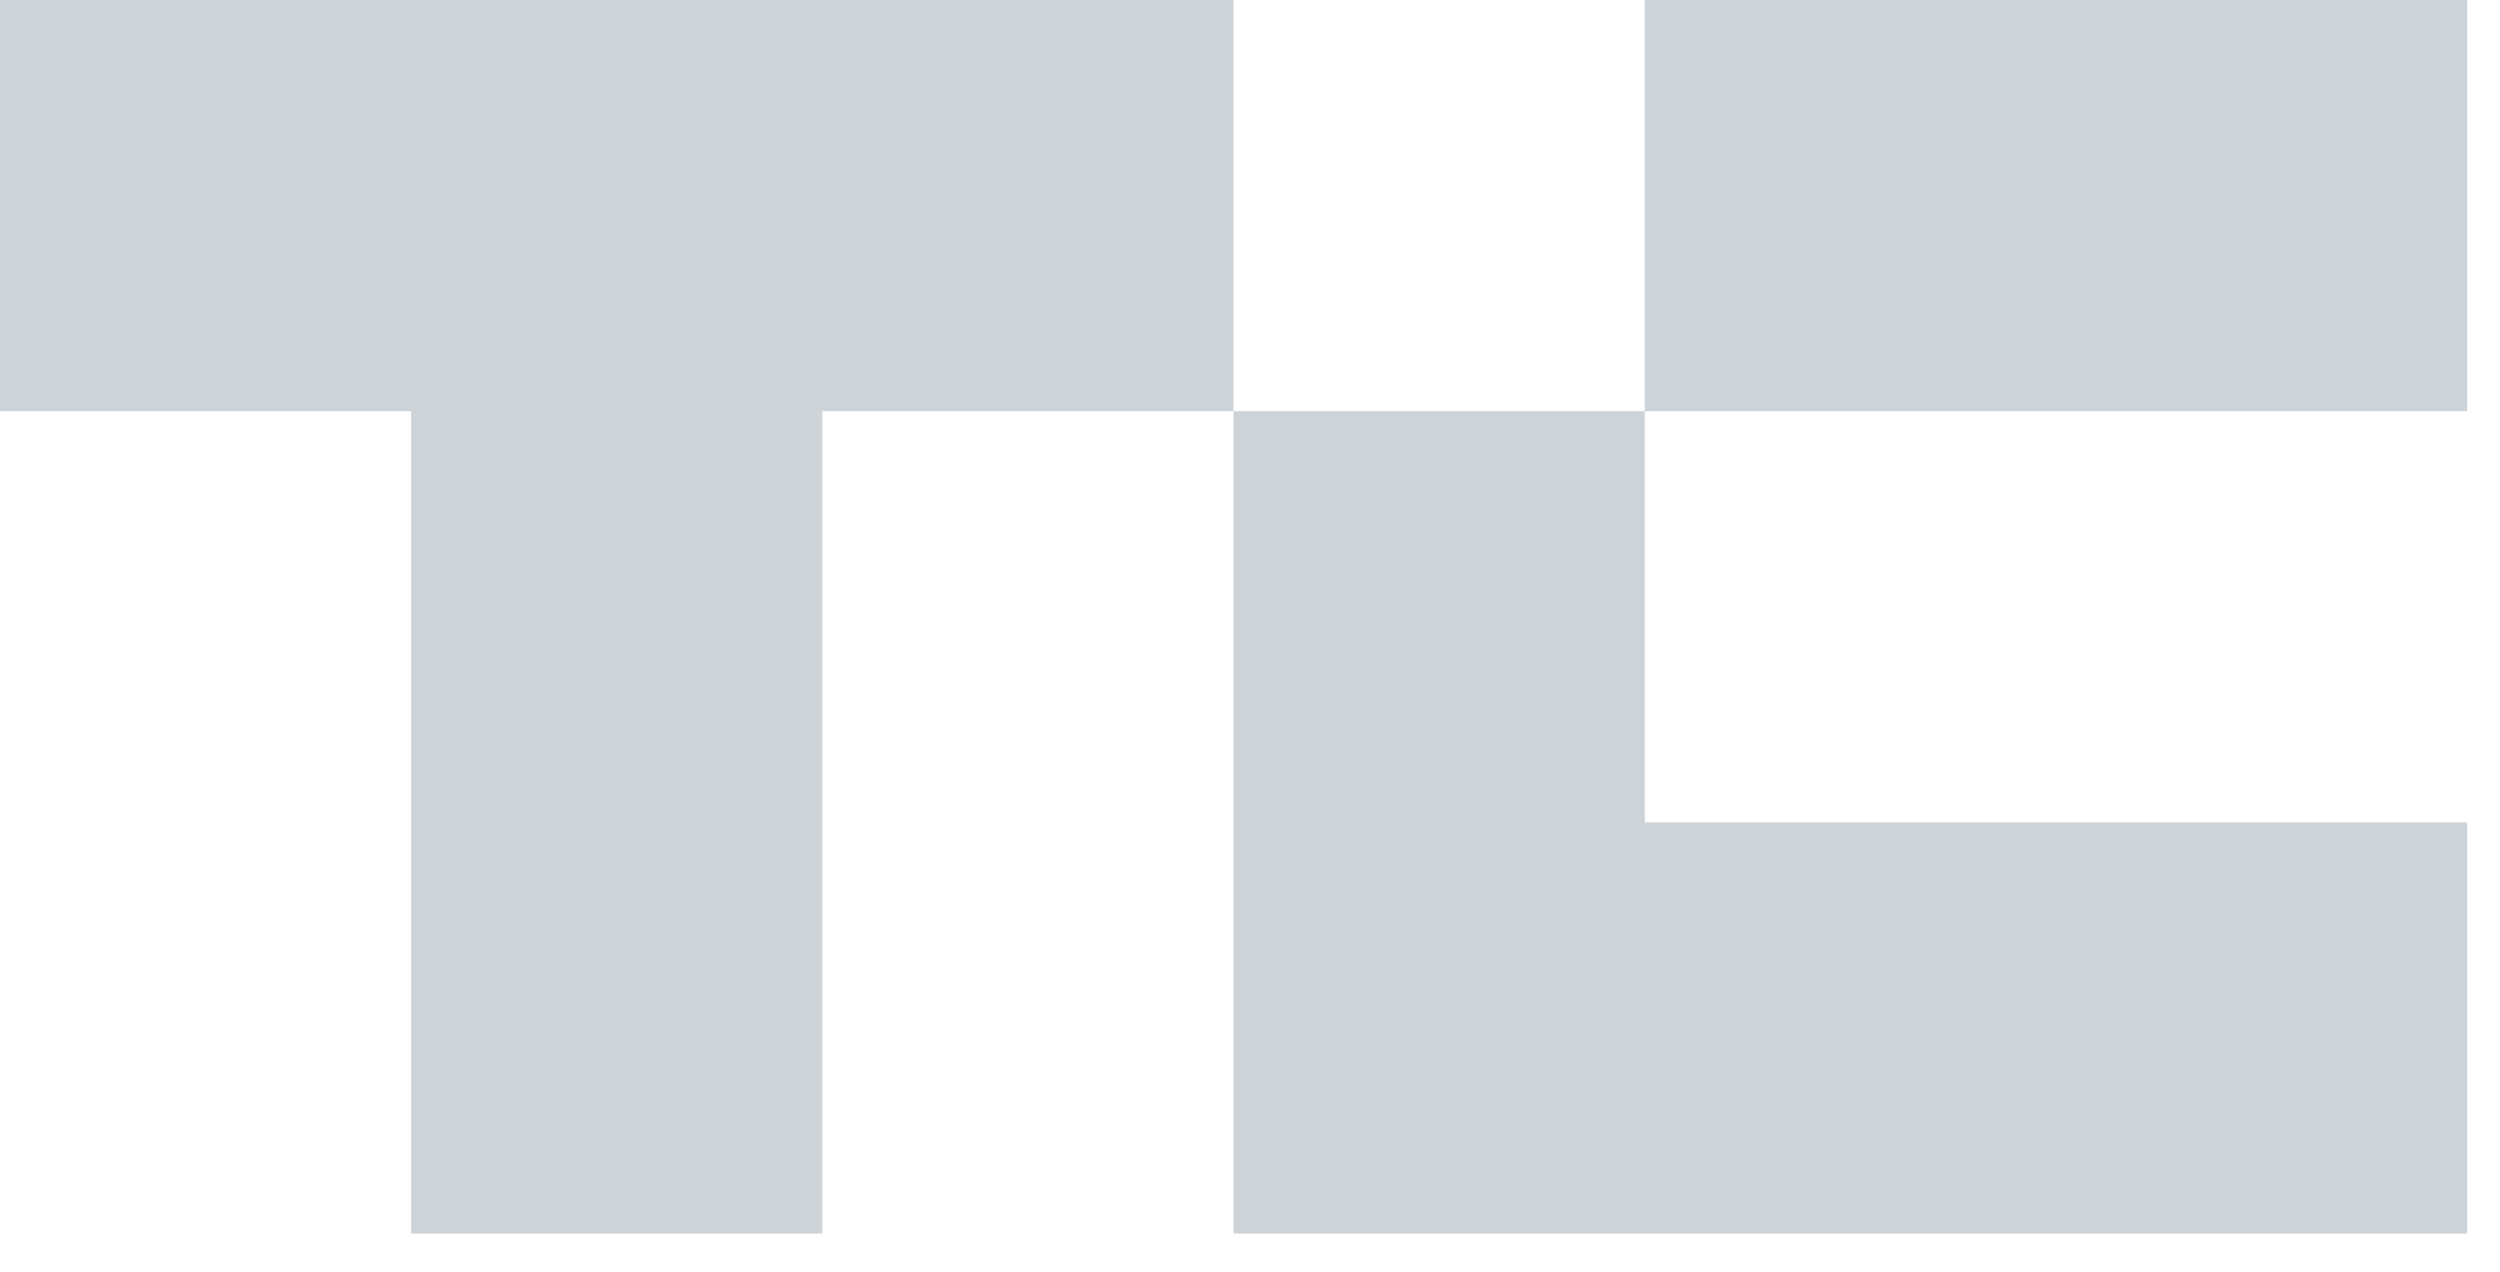
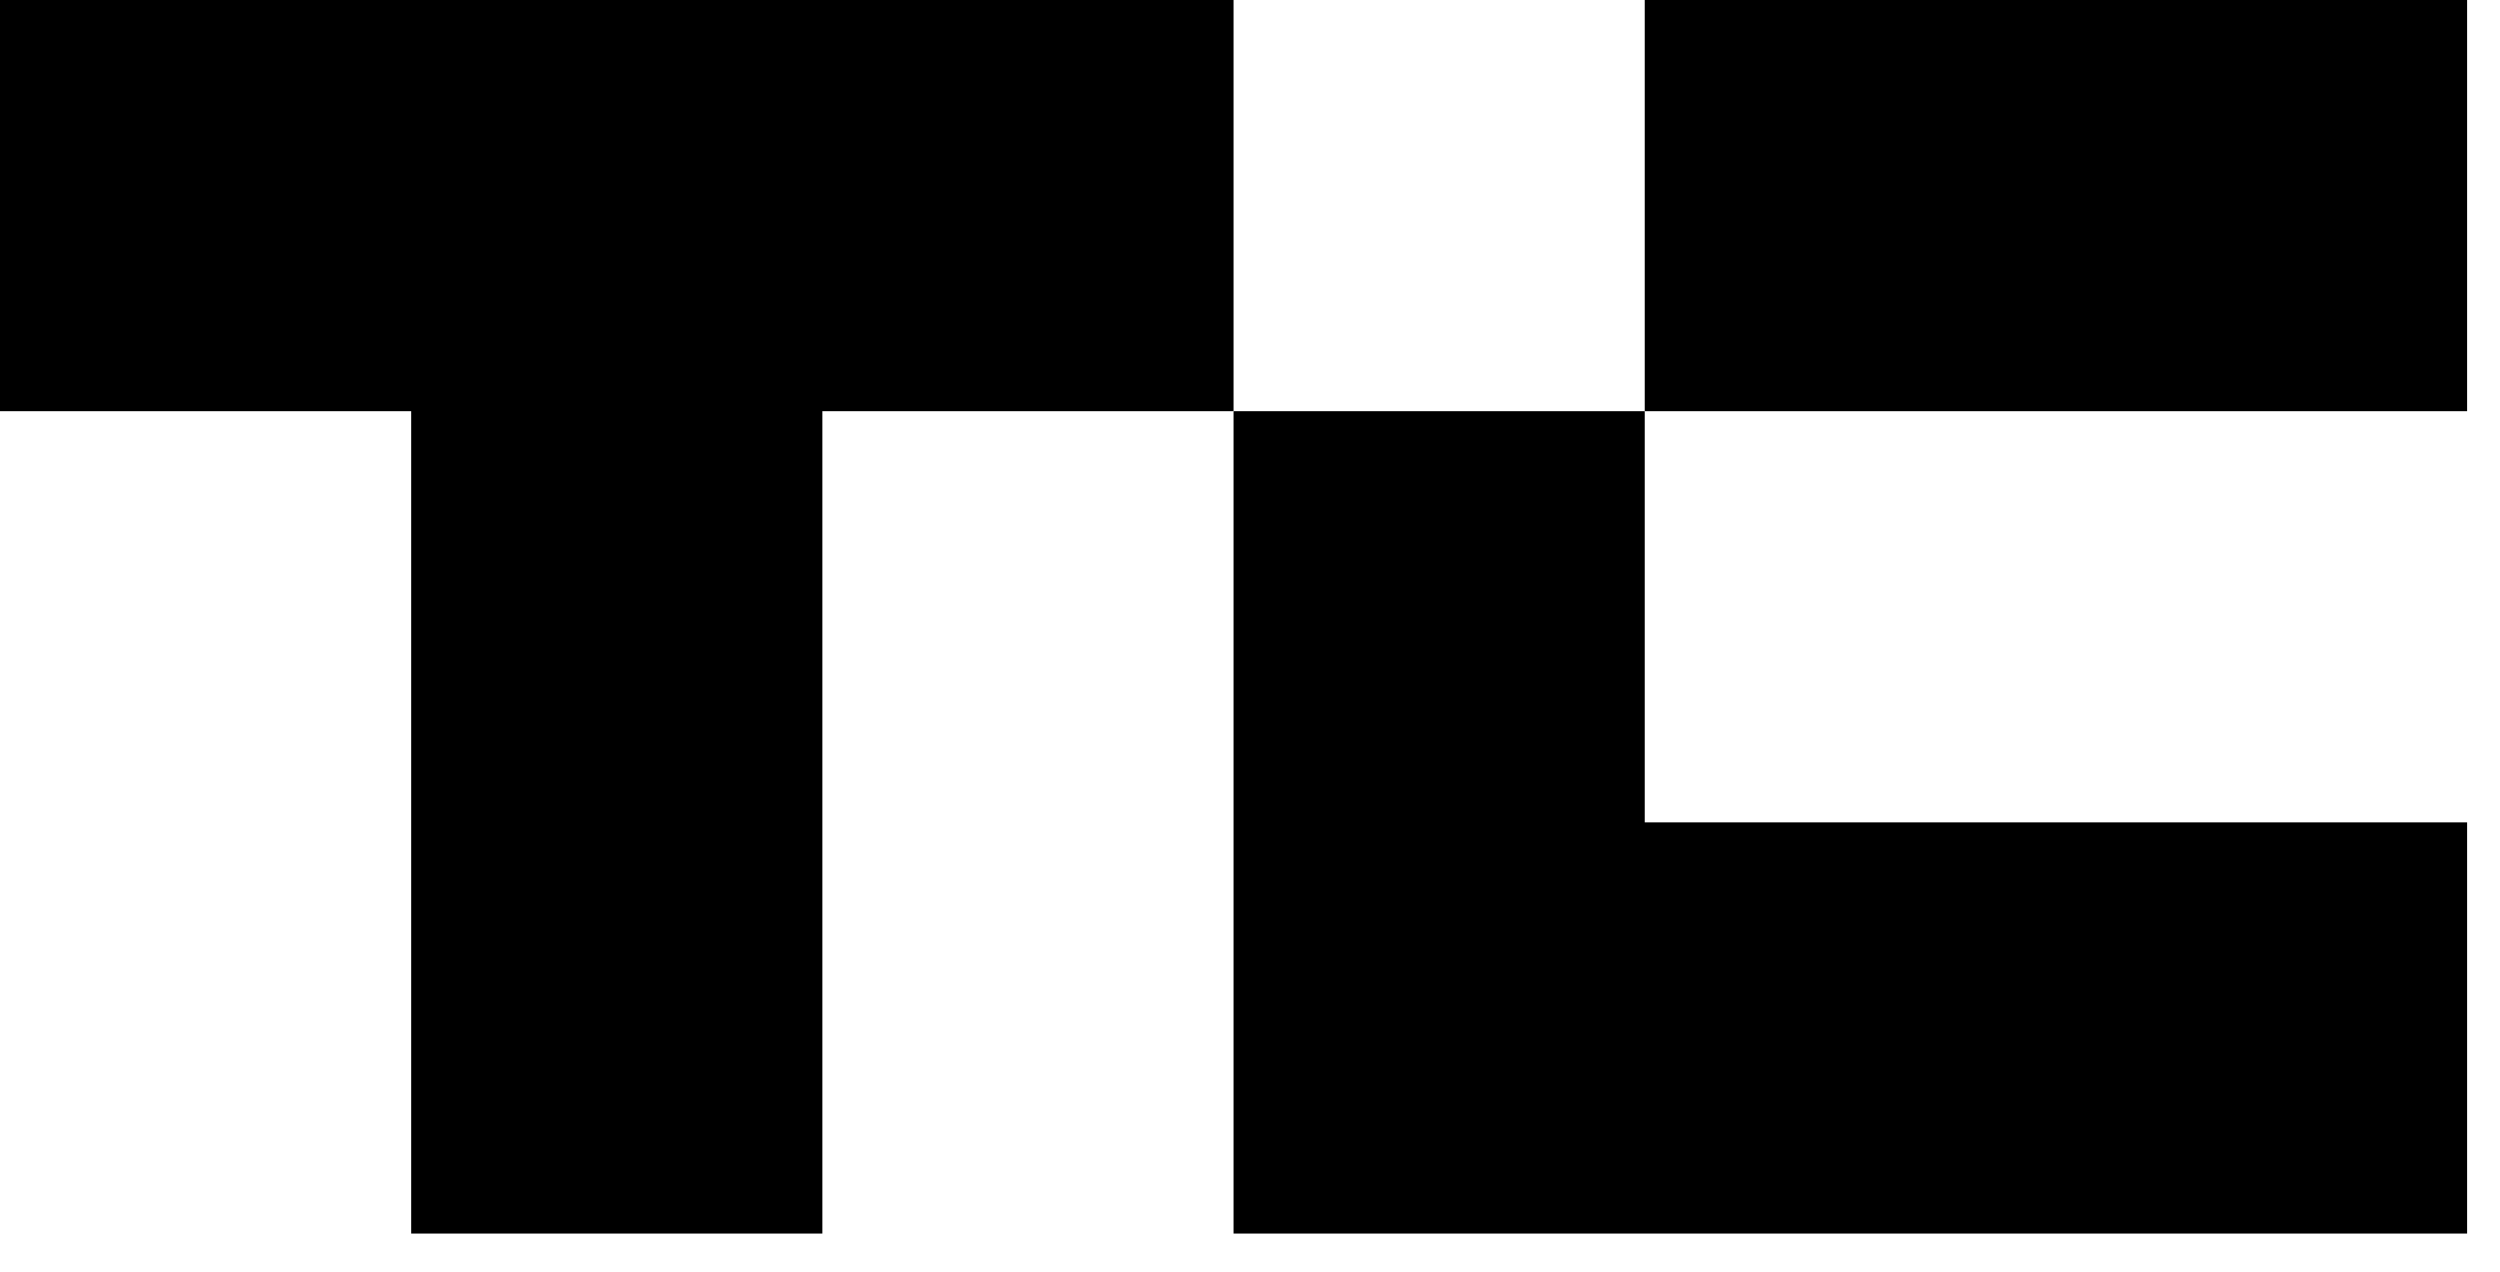
<svg xmlns="http://www.w3.org/2000/svg" width="57px" height="29px" viewBox="0 0 57 29" version="1.1">
-   <g id="Handover" stroke="none" stroke-width="1" fill="none" fill-rule="evenodd" opacity="0.2">
-     <g id="Homepage" transform="translate(-480, -5198)" fill="#0A253E" fill-rule="nonzero">
+   <g id="Handover" stroke="none" stroke-width="1" fill="none" fill-rule="evenodd">
+     <g id="Homepage" transform="translate(-480, -5198)" fill="#000000" fill-rule="nonzero">
      <g id="Section-5" transform="translate(0, 4946)">
        <g id="Logos" transform="translate(208, 250)">
          <g id="Tech-Crunch" transform="translate(272, 2)">
            <polygon id="Path" points="28.125 0 28.125 9.375 18.75 9.375 18.75 28.125 9.375 28.125 9.375 9.375 0 9.375 0 0" />
            <rect id="Rectangle" x="37.5" y="0" width="18.75" height="9.375" />
            <polygon id="Path" points="56.25 18.75 56.25 28.125 28.125 28.125 28.125 9.375 37.5 9.375 37.5 18.75" />
          </g>
        </g>
      </g>
    </g>
  </g>
</svg>
